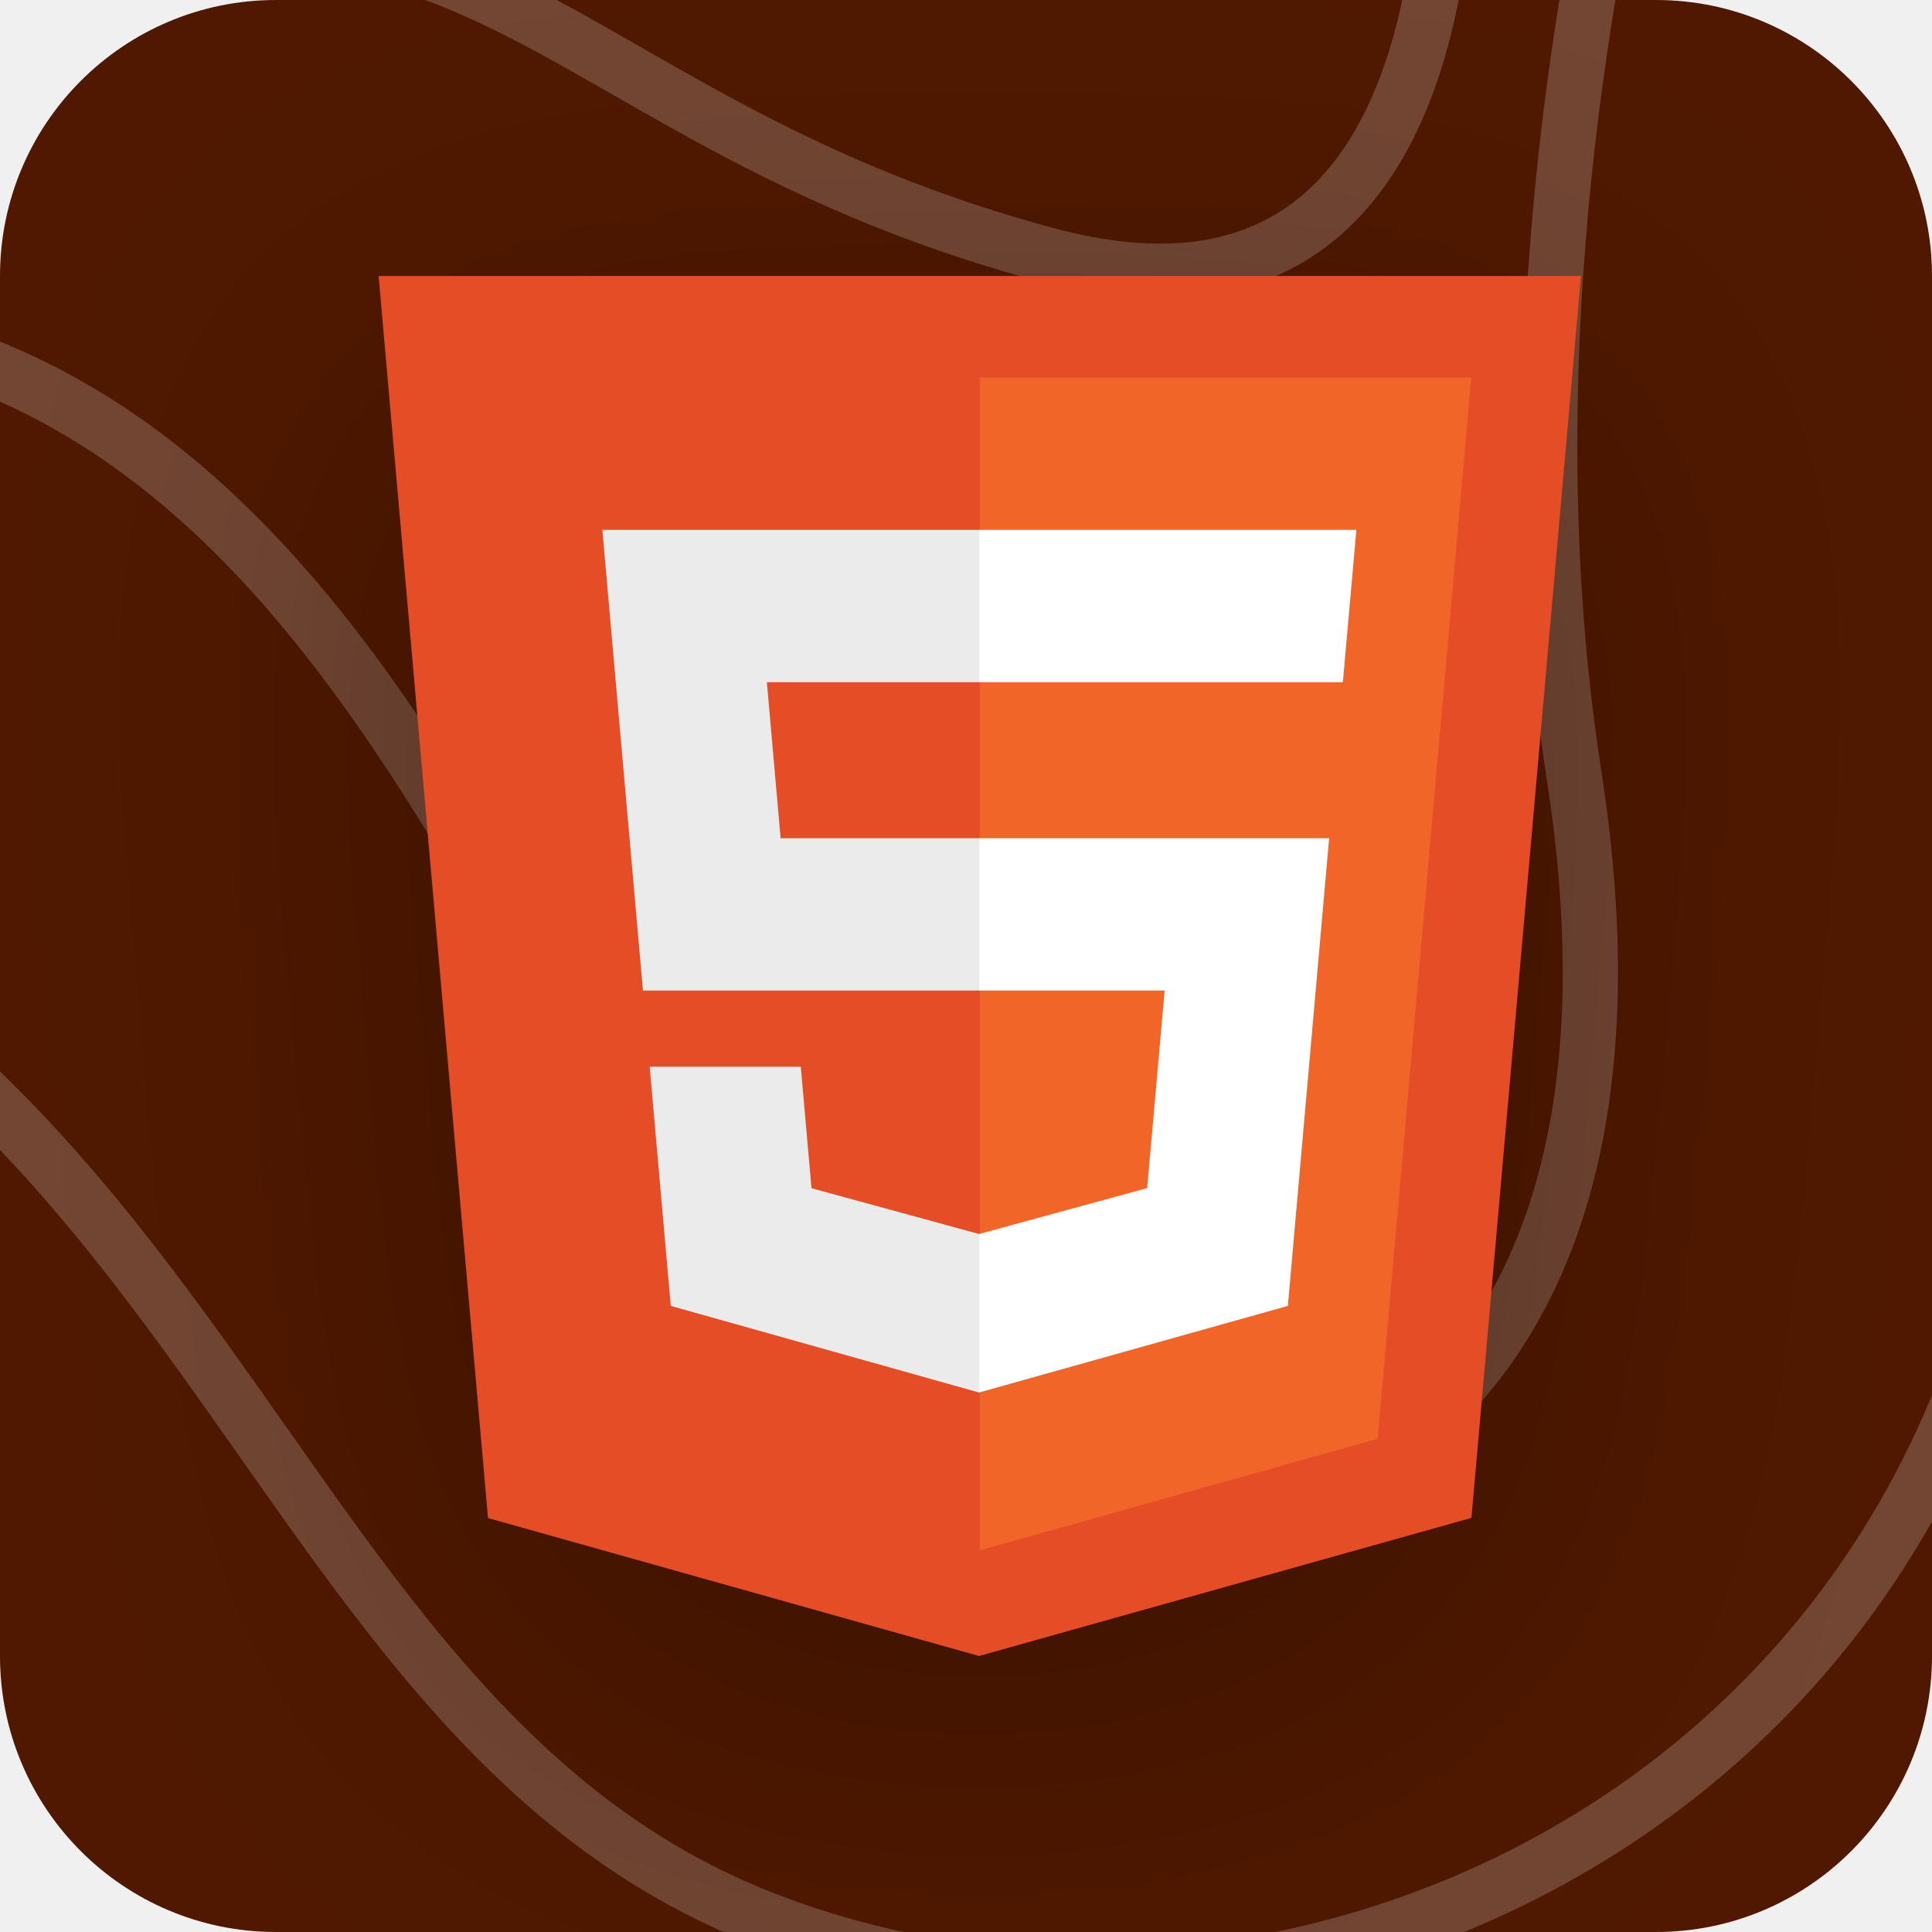
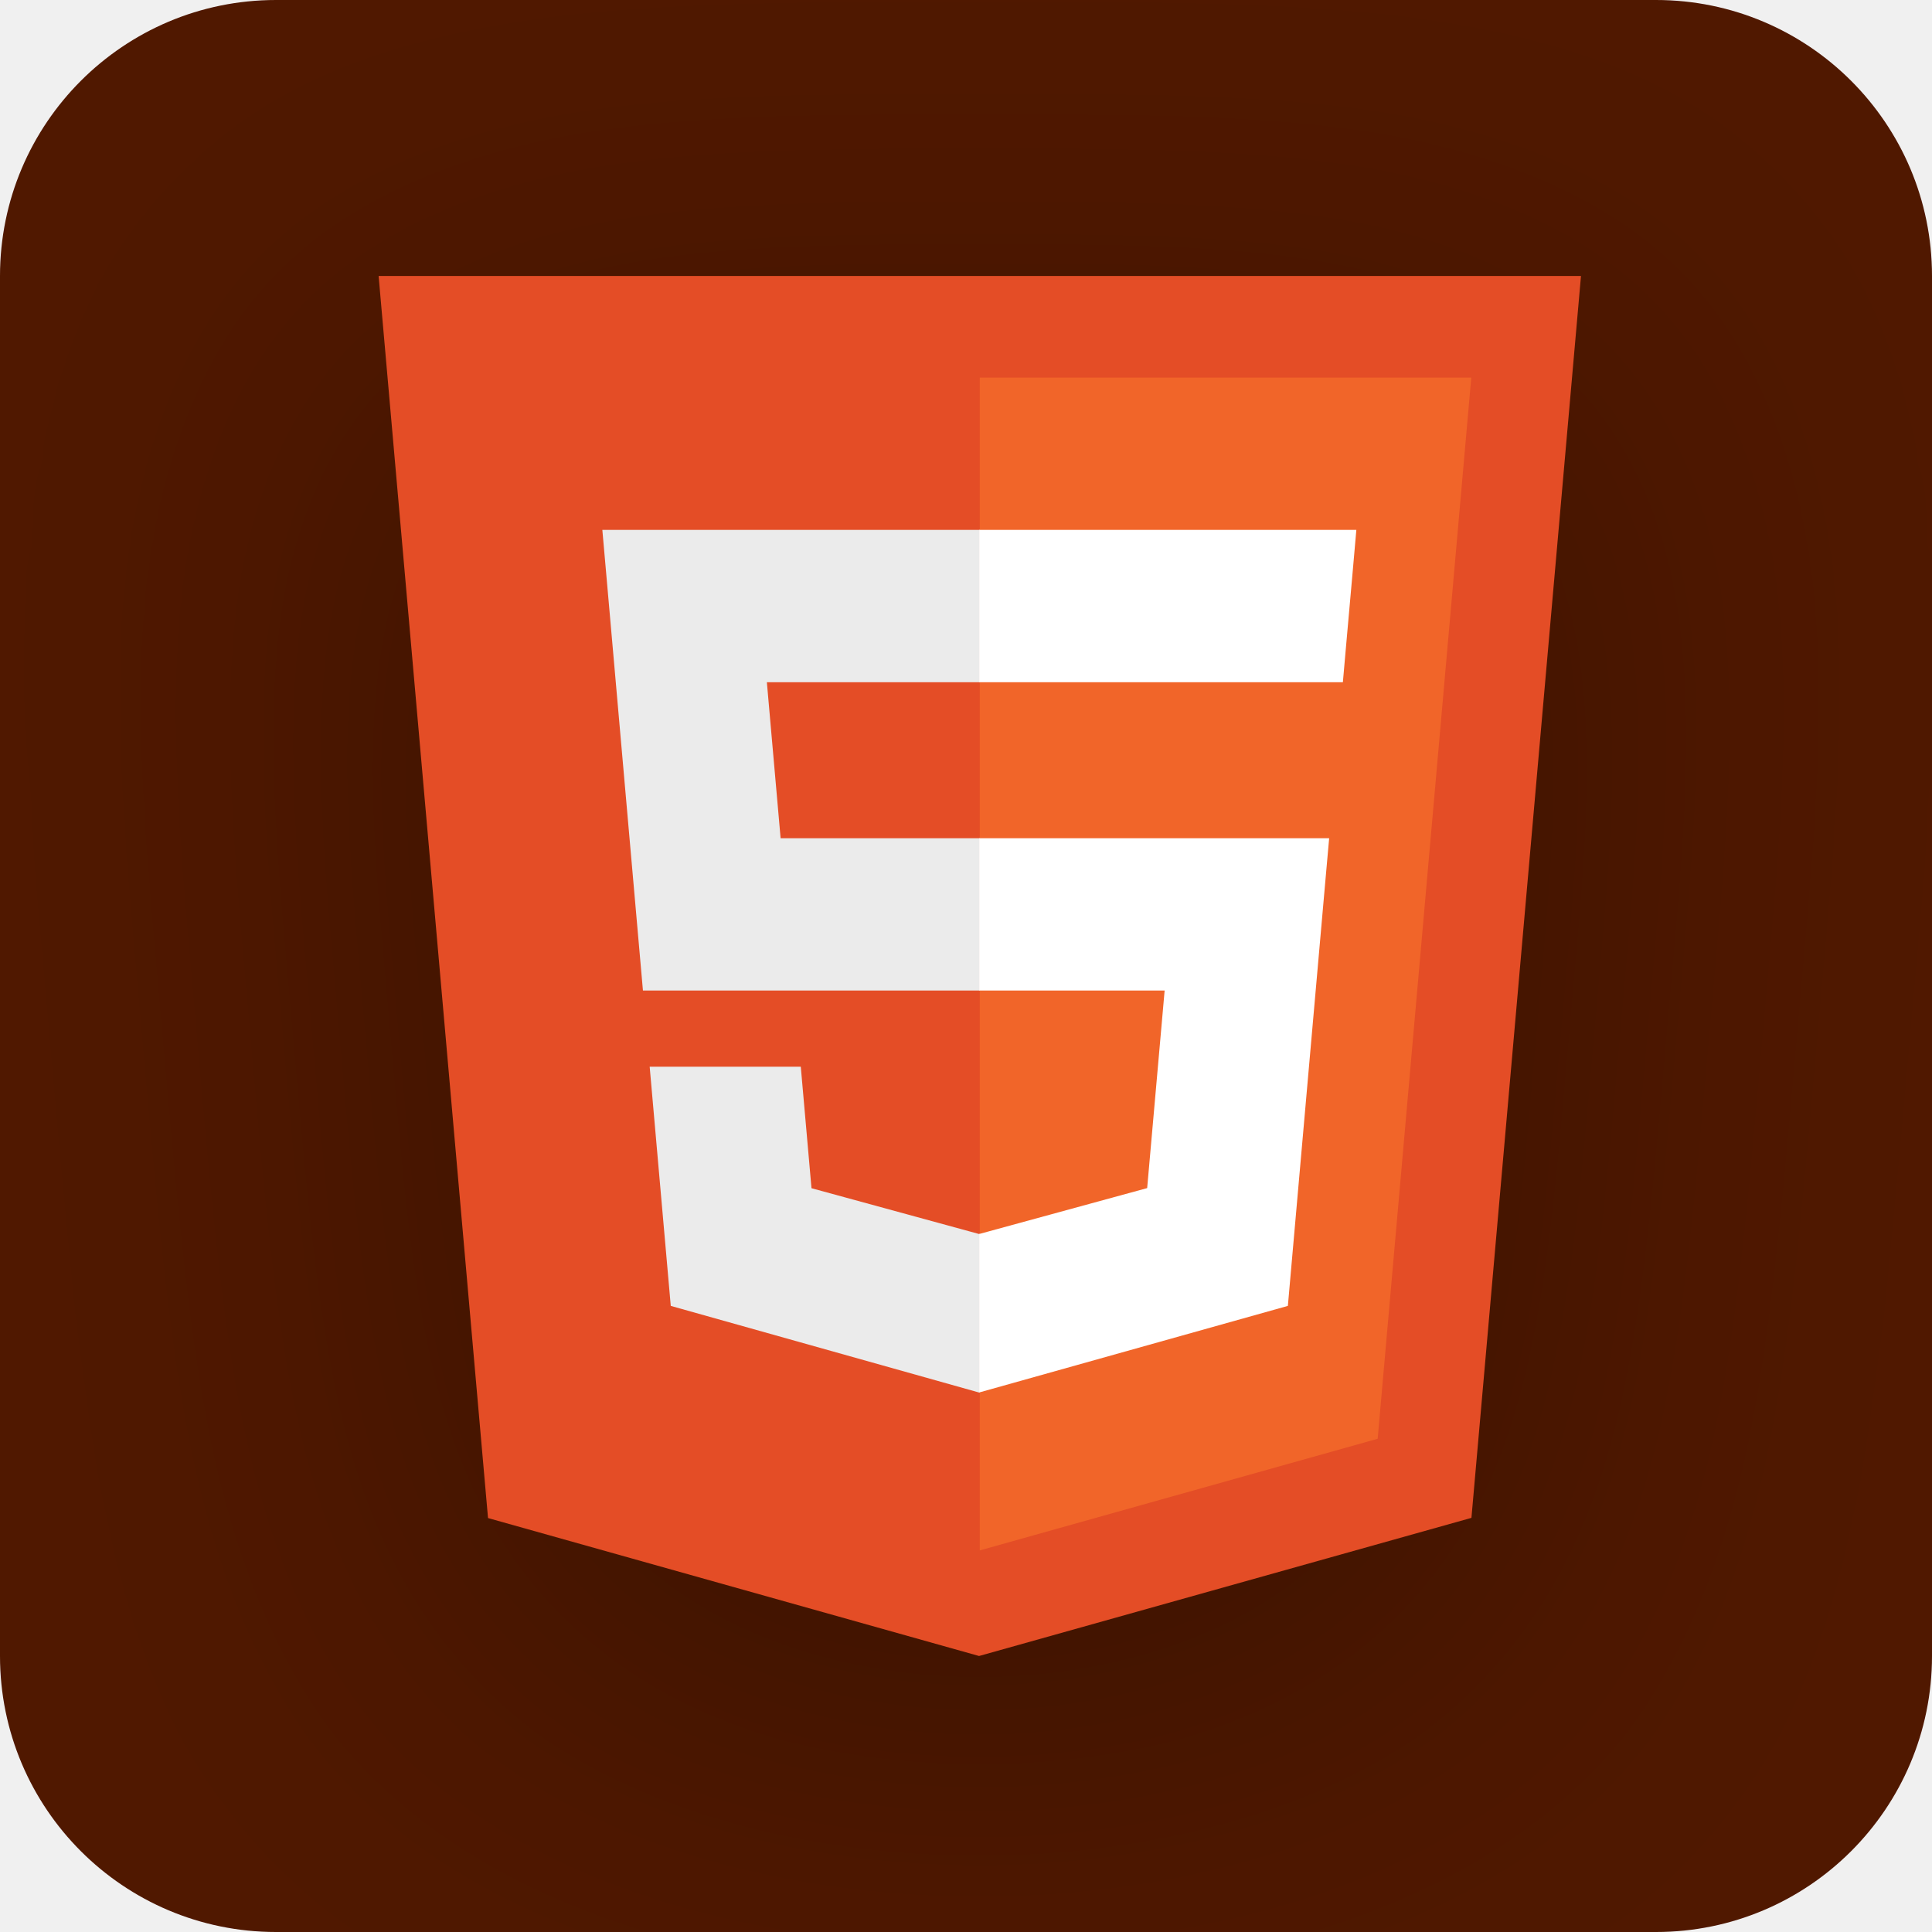
<svg xmlns="http://www.w3.org/2000/svg" width="70" height="70" viewBox="0 0 70 70" fill="none">
  <g clip-path="url(#clip0)">
    <rect width="70" height="70" rx="10" fill="#501800" />
-     <path d="M94.857 -15.518C94.857 -15.518 68.479 -2.956 73.161 28.121C78.413 62.967 47.953 77.922 27.141 69.308C6.329 60.664 7.785 28.689 -31.783 27.702C-72.207 26.715 -80.715 -13.544 -80.715 -13.544" stroke="white" stroke-opacity="0.2" stroke-width="2" stroke-miterlimit="10" />
-     <path d="M64.368 -24.881C64.368 -24.881 52.948 1.68 57.031 28.091C61.142 54.502 42.671 57.613 35.334 54.502C20.089 48.101 17.149 13.824 -7.46 11.61C-25.959 9.935 -50.853 23.186 -64.042 -6.874" stroke="white" stroke-opacity="0.2" stroke-width="2" stroke-miterlimit="10" />
-     <path d="M52.063 -13.036C52.063 -13.036 56.174 14.093 37.989 9.248C17.149 3.684 17.463 -9.357 -8.916 2.966C-18.308 7.363 -56.106 8.649 -48.483 -15.518" stroke="white" stroke-opacity="0.2" stroke-width="2" stroke-miterlimit="10" />
-     <path d="M38.874 45.14C43.242 45.14 46.782 39.677 46.782 32.937C46.782 26.197 43.242 20.733 38.874 20.733C34.507 20.733 30.966 26.197 30.966 32.937C30.966 39.677 34.507 45.14 38.874 45.14Z" stroke="white" stroke-opacity="0.2" stroke-width="2" stroke-miterlimit="10" />
    <g filter="url(#filter0_d)">
      <path d="M17.682 55.002L13.718 10H57.282L53.313 54.995L35.473 60L17.682 55.002Z" fill="#E44D26" />
      <path d="M35.5 56.174L49.916 52.129L53.307 13.68H35.5V56.174Z" fill="#F16529" />
      <path d="M35.5 30.37H28.283L27.785 24.718H35.5V19.199H21.824L21.955 20.68L23.295 35.889H35.5V30.37ZM35.5 44.704L35.476 44.711L29.402 43.051L29.014 38.649H23.539L24.303 47.315L35.475 50.454L35.5 50.447V44.704Z" fill="#EBEBEB" />
      <path d="M35.481 30.37V35.889H42.197L41.564 43.047L35.481 44.709V50.451L46.662 47.315L46.744 46.383L48.026 31.852L48.158 30.37H46.689H35.481ZM35.481 19.199V24.718H48.655L48.764 23.478L49.013 20.68L49.143 19.199H35.481Z" fill="white" />
    </g>
  </g>
  <defs>
    <filter id="filter0_d" x="-1.282" y="-1" width="73.565" height="80" filterUnits="userSpaceOnUse" color-interpolation-filters="sRGB">
      <feFlood flood-opacity="0" result="BackgroundImageFix" />
      <feColorMatrix in="SourceAlpha" type="matrix" values="0 0 0 0 0 0 0 0 0 0 0 0 0 0 0 0 0 0 127 0" />
      <feOffset dy="4" />
      <feGaussianBlur stdDeviation="7.5" />
      <feColorMatrix type="matrix" values="0 0 0 0 0 0 0 0 0 0 0 0 0 0 0 0 0 0 0.25 0" />
      <feBlend mode="normal" in2="BackgroundImageFix" result="effect1_dropShadow" />
      <feBlend mode="normal" in="SourceGraphic" in2="effect1_dropShadow" result="shape" />
    </filter>
    <clipPath id="clip0">
      <rect width="70" height="70" rx="10" fill="white" />
    </clipPath>
  </defs>
</svg>
